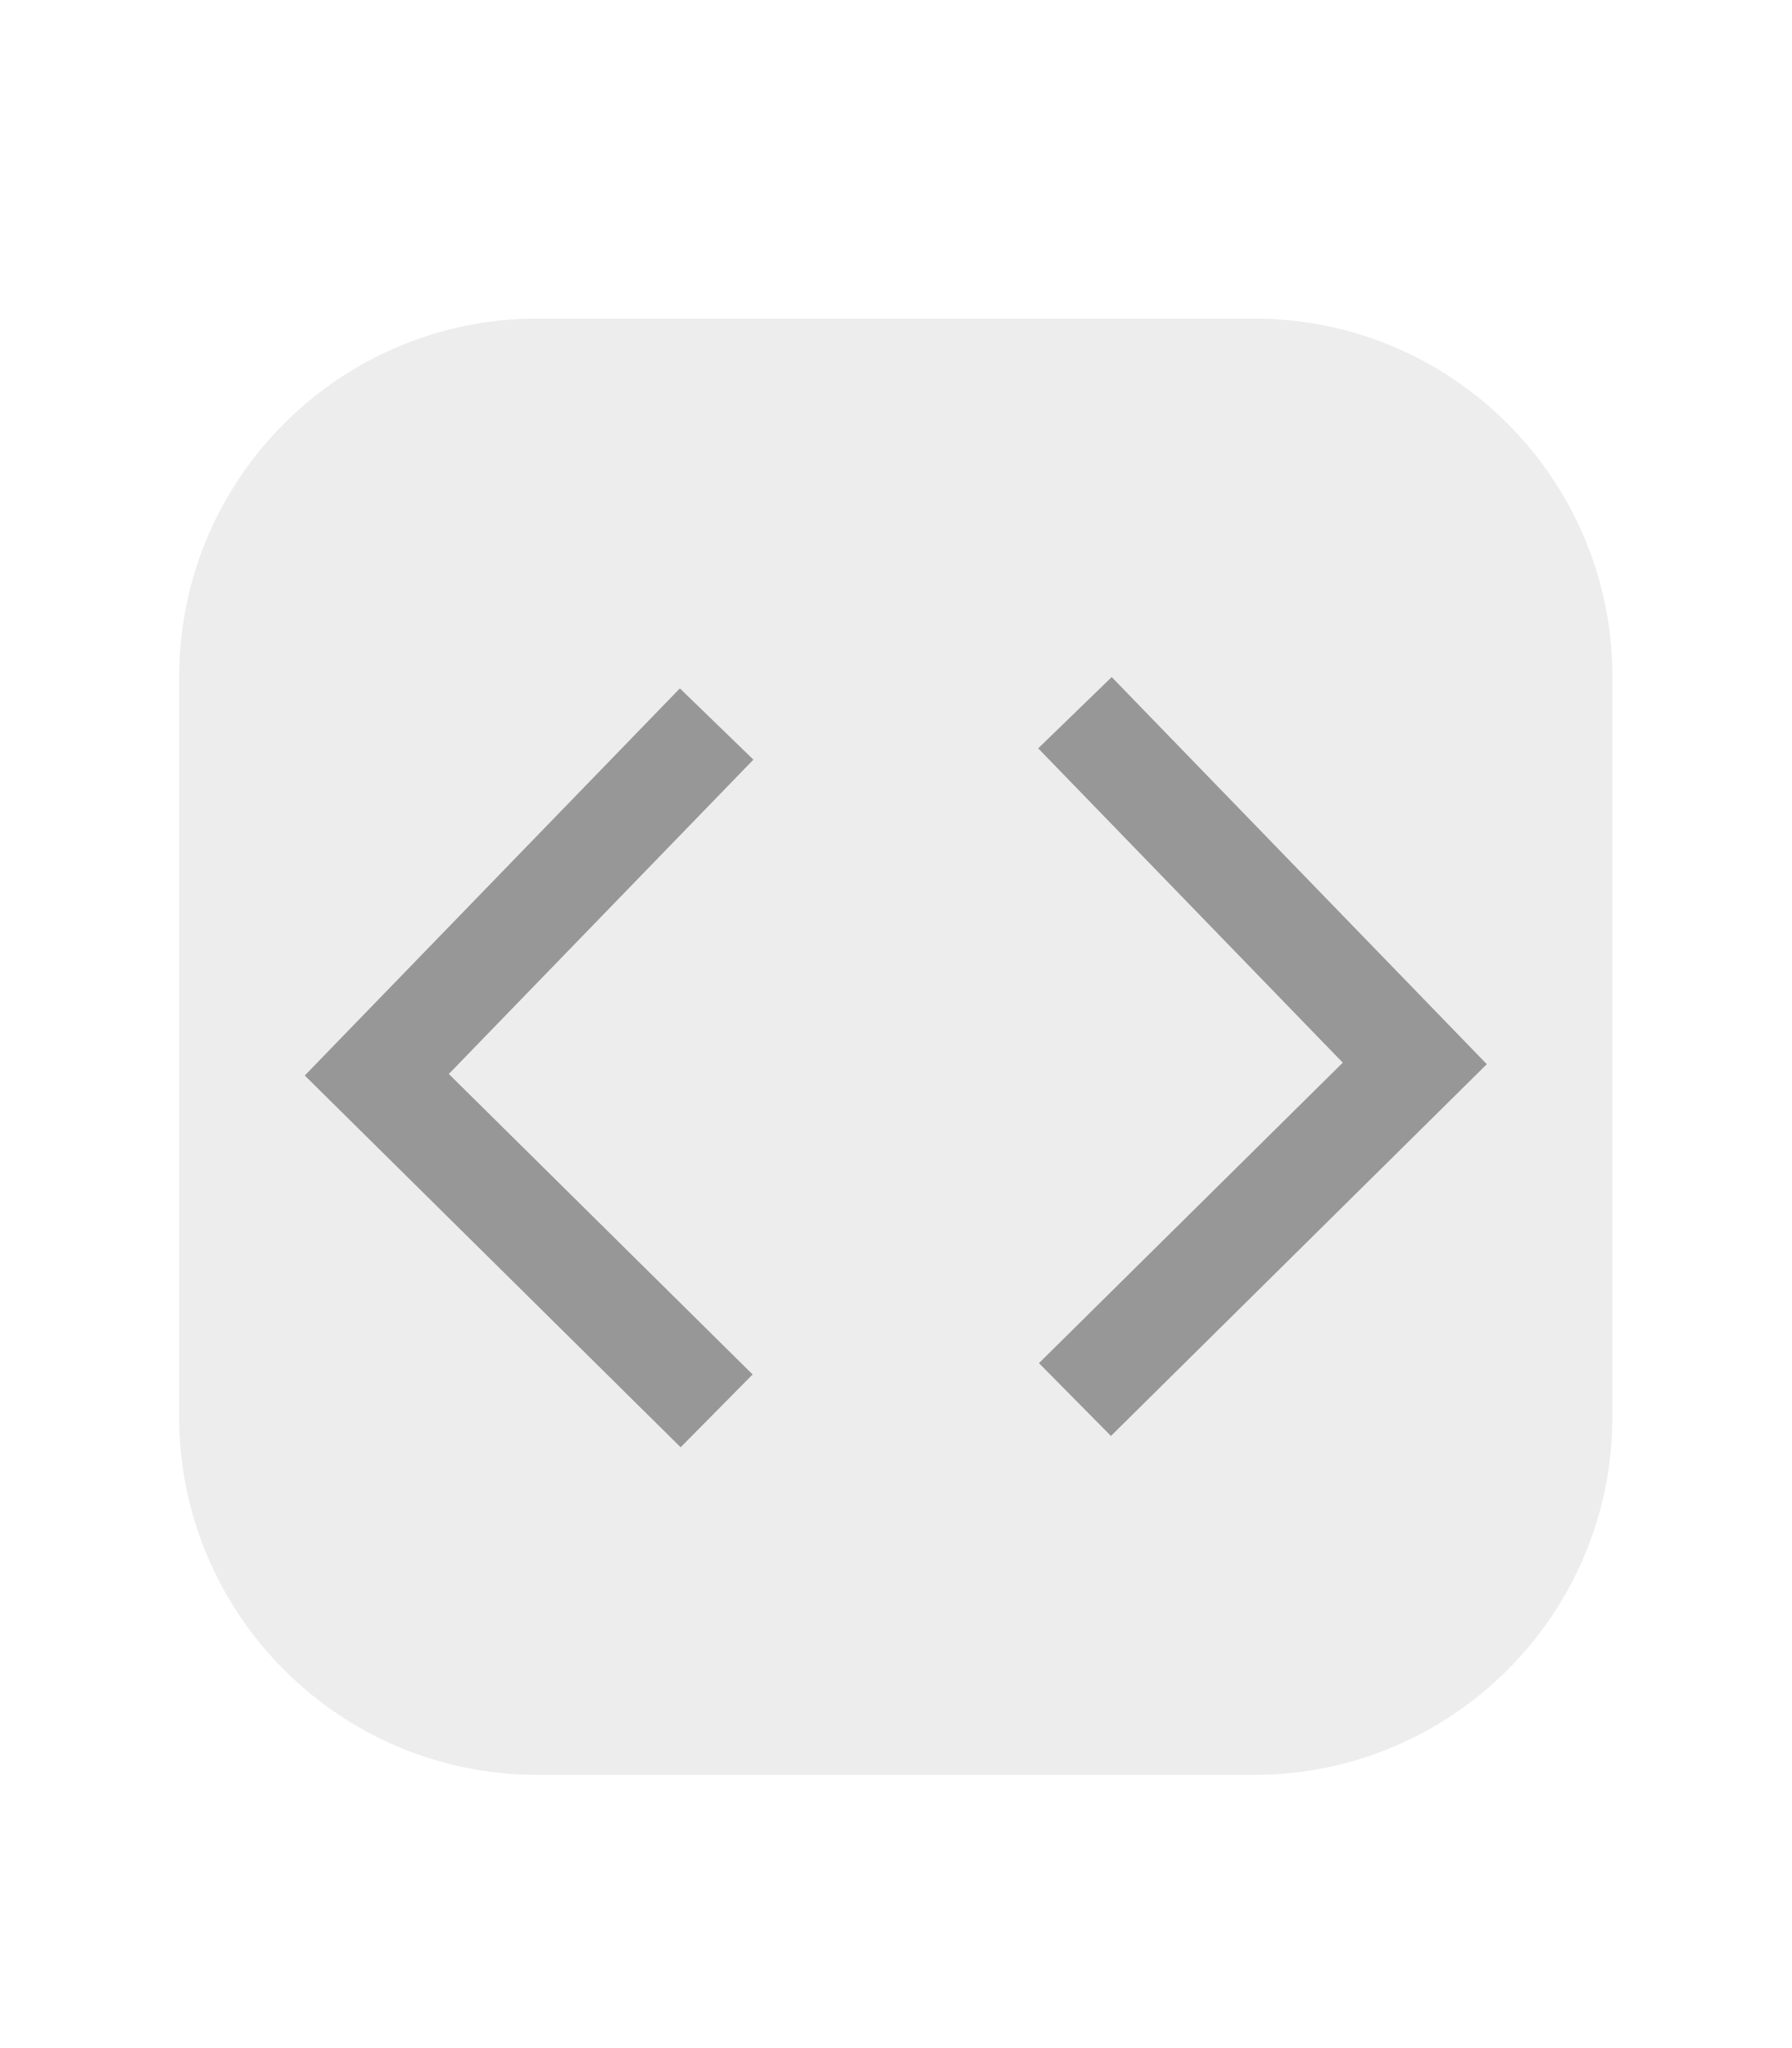
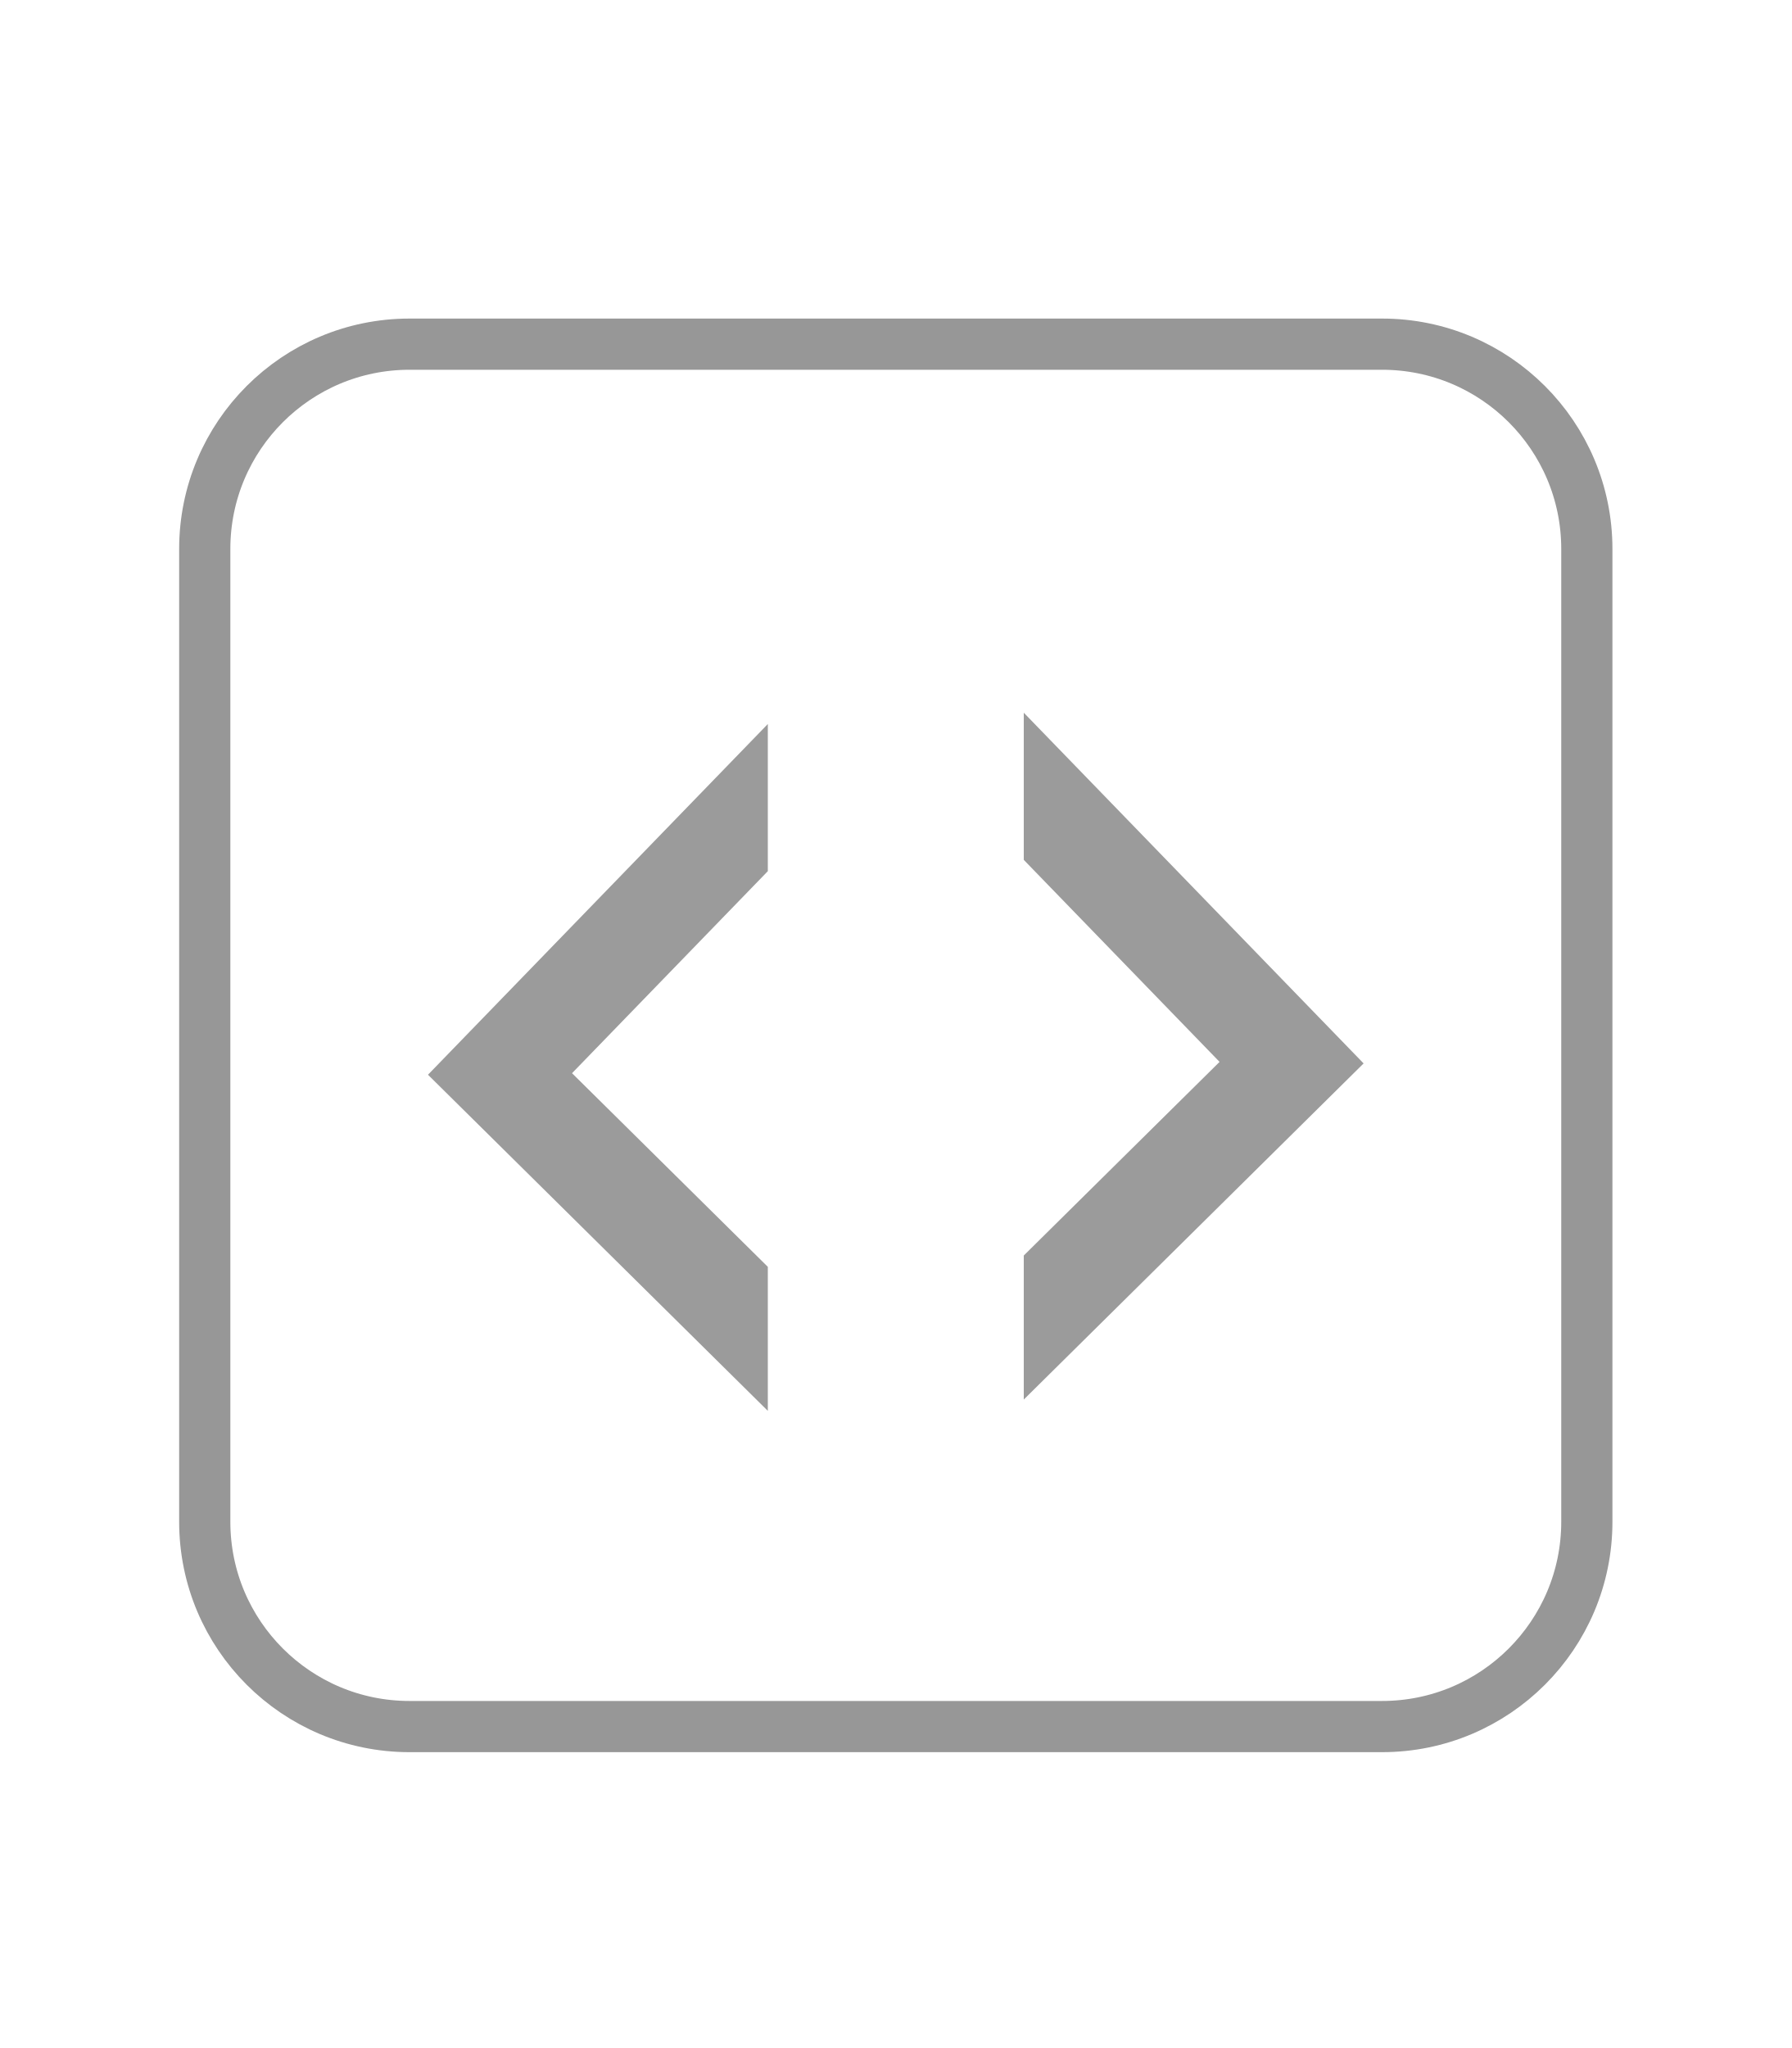
<svg xmlns="http://www.w3.org/2000/svg" width="35px" height="40px" viewBox="0 0 35 40" version="1.1">
  <defs />
  <g id="Symbols" stroke="none" stroke-width="1" fill="none" fill-rule="evenodd">
    <g id="picto/code">
-       <rect id="Rectangle-6-Copy" fill="#EDEDED" x="3.5" y="6.222" width="28" height="28.444" rx="7" />
-       <polyline id="Path-2" stroke="#979797" stroke-width="2" points="14 14.141 7.361 20.991 14 27.556" />
-       <polyline id="Path-2-Copy" stroke="#979797" stroke-width="2" points="21 13.92 27.639 20.77 21 27.335" />
+       <g id="Group" transform="translate(8, 13)" fill-rule="nonzero" fill="#9B9B9B">
+         <polygon id="&lt;" points="7 11.743 7 14.556 0.361 7.991 7 1.141 7 4.015 3.175 7.961" />
+         <polygon id="&gt;" points="12 3.794 12 0.92 18.639 7.77 12 14.335 12 11.522 15.825 7.74" />
+       </g>
+       <rect id="Rectangle-6-Copy" stroke="#979797" x="4" y="6.722" width="27" height="27" rx="4" />
    </g>
  </g>
</svg>
